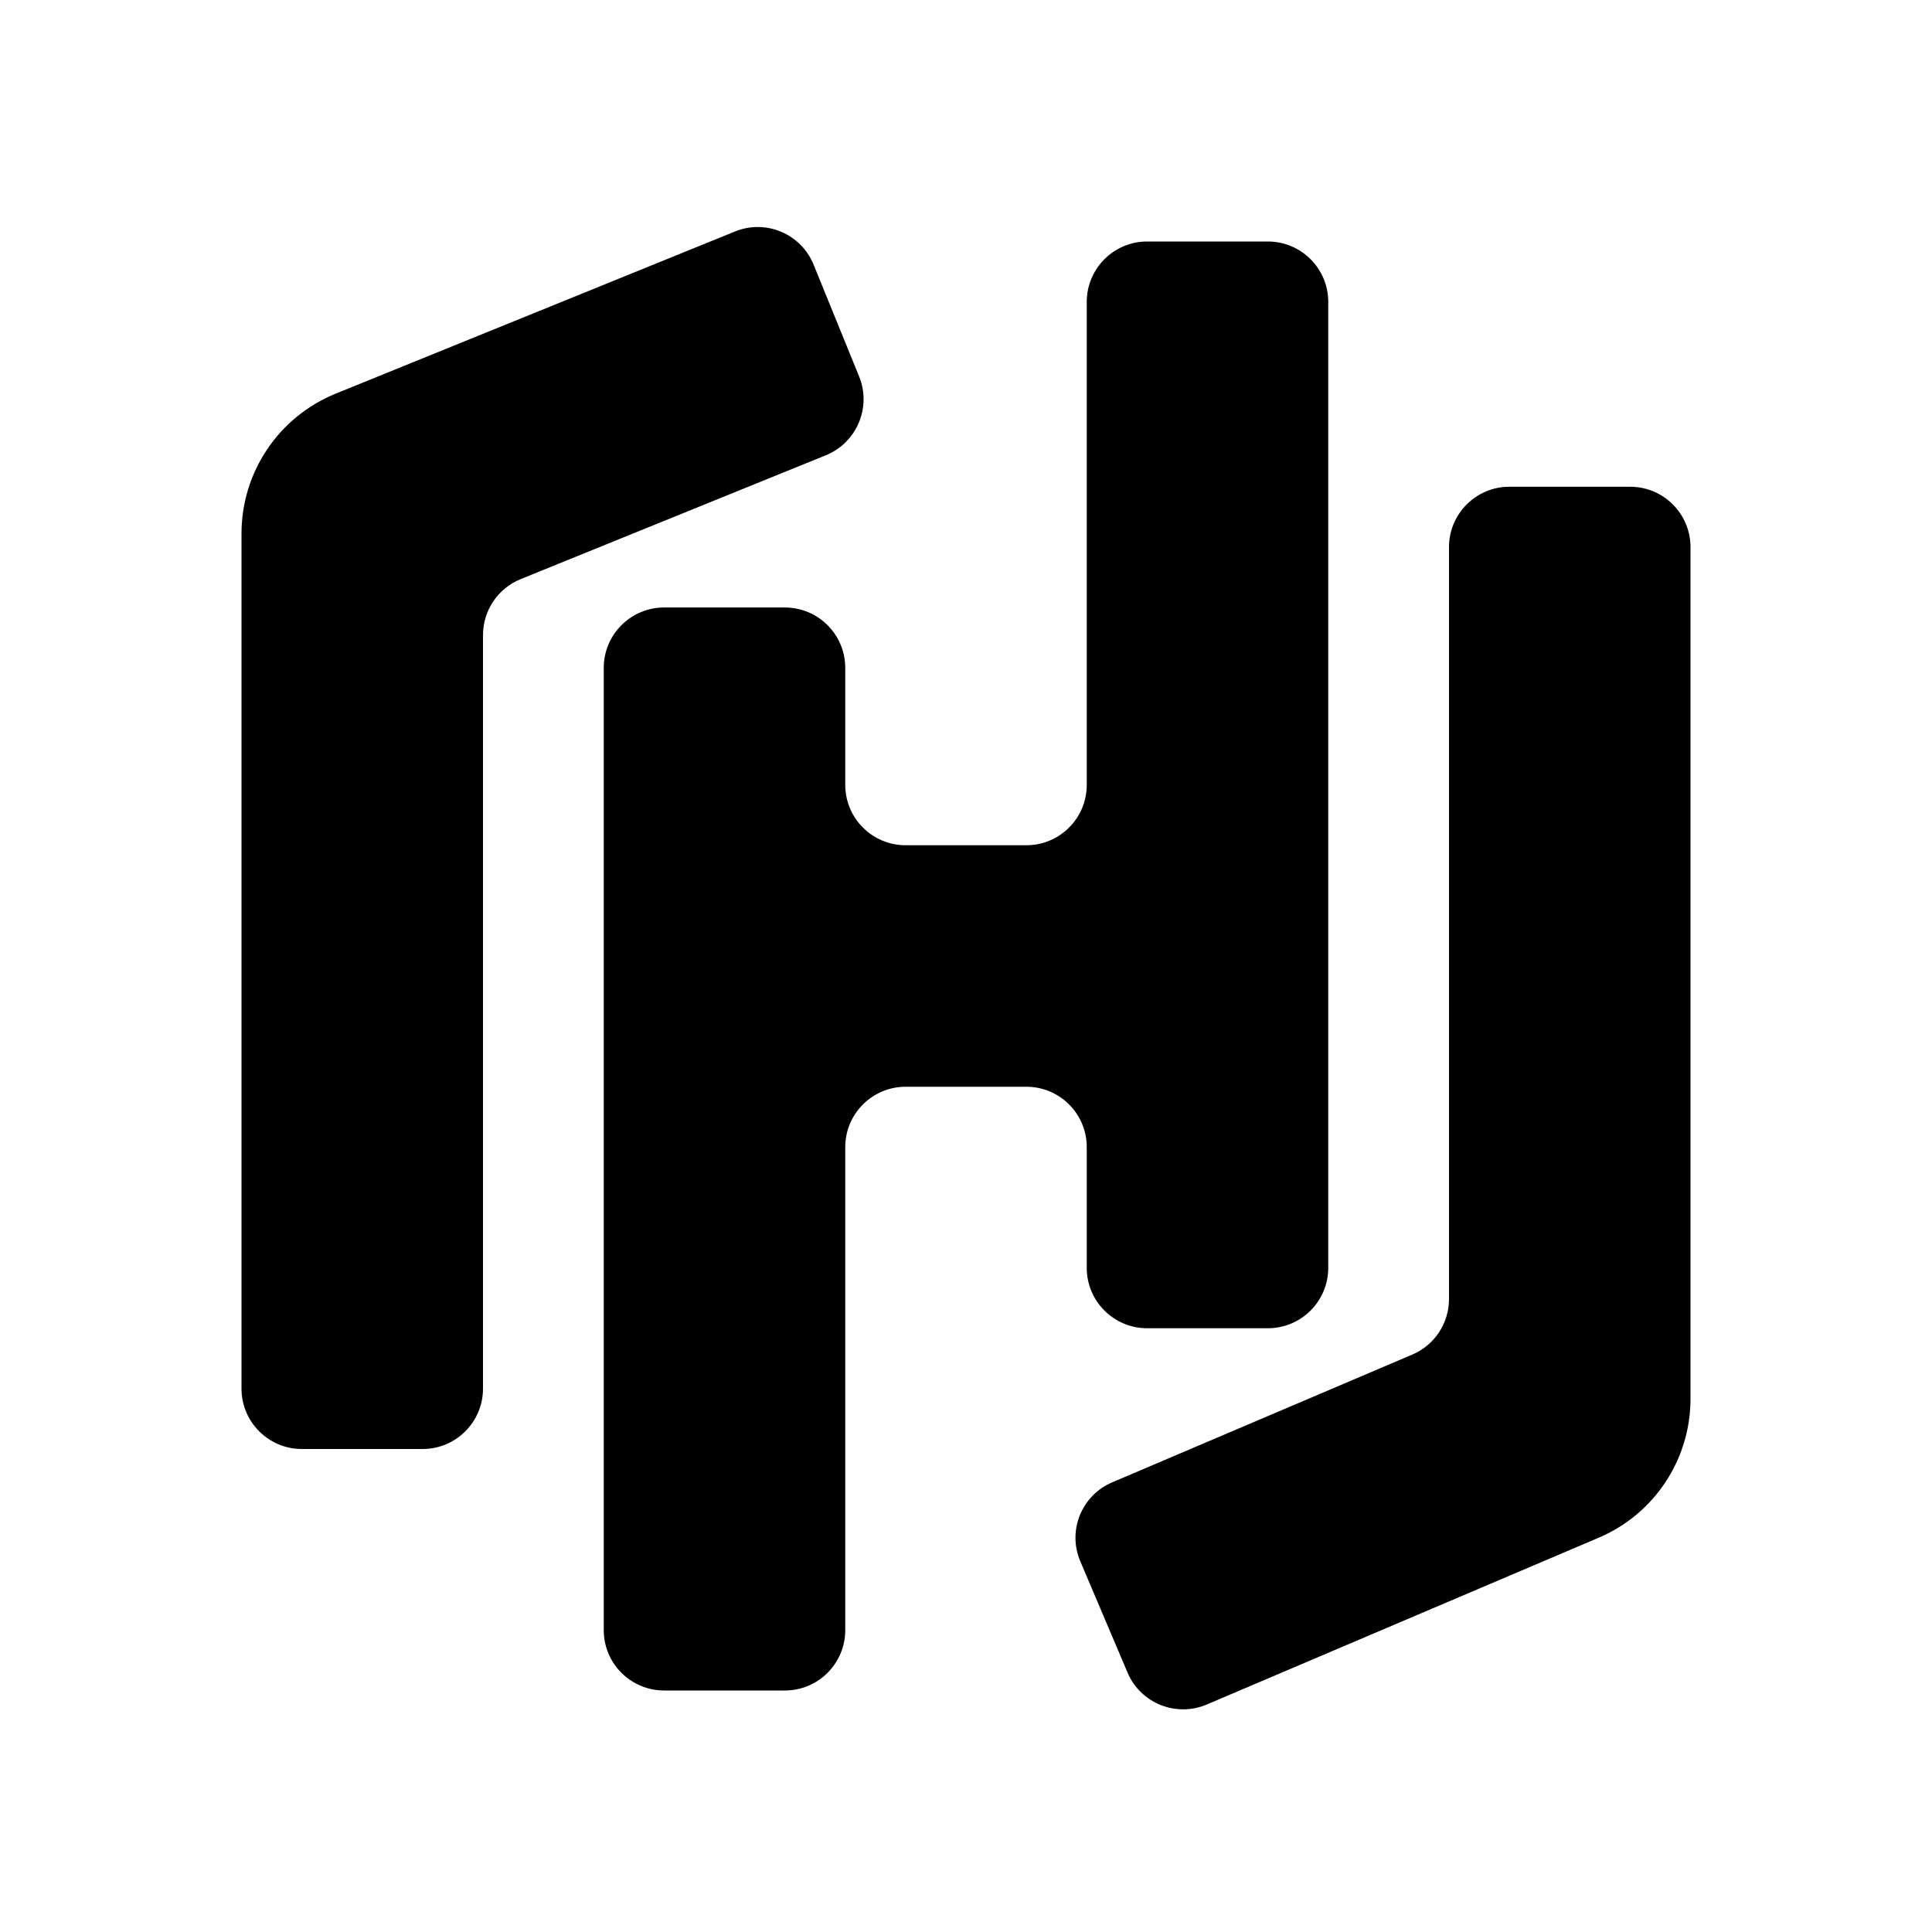
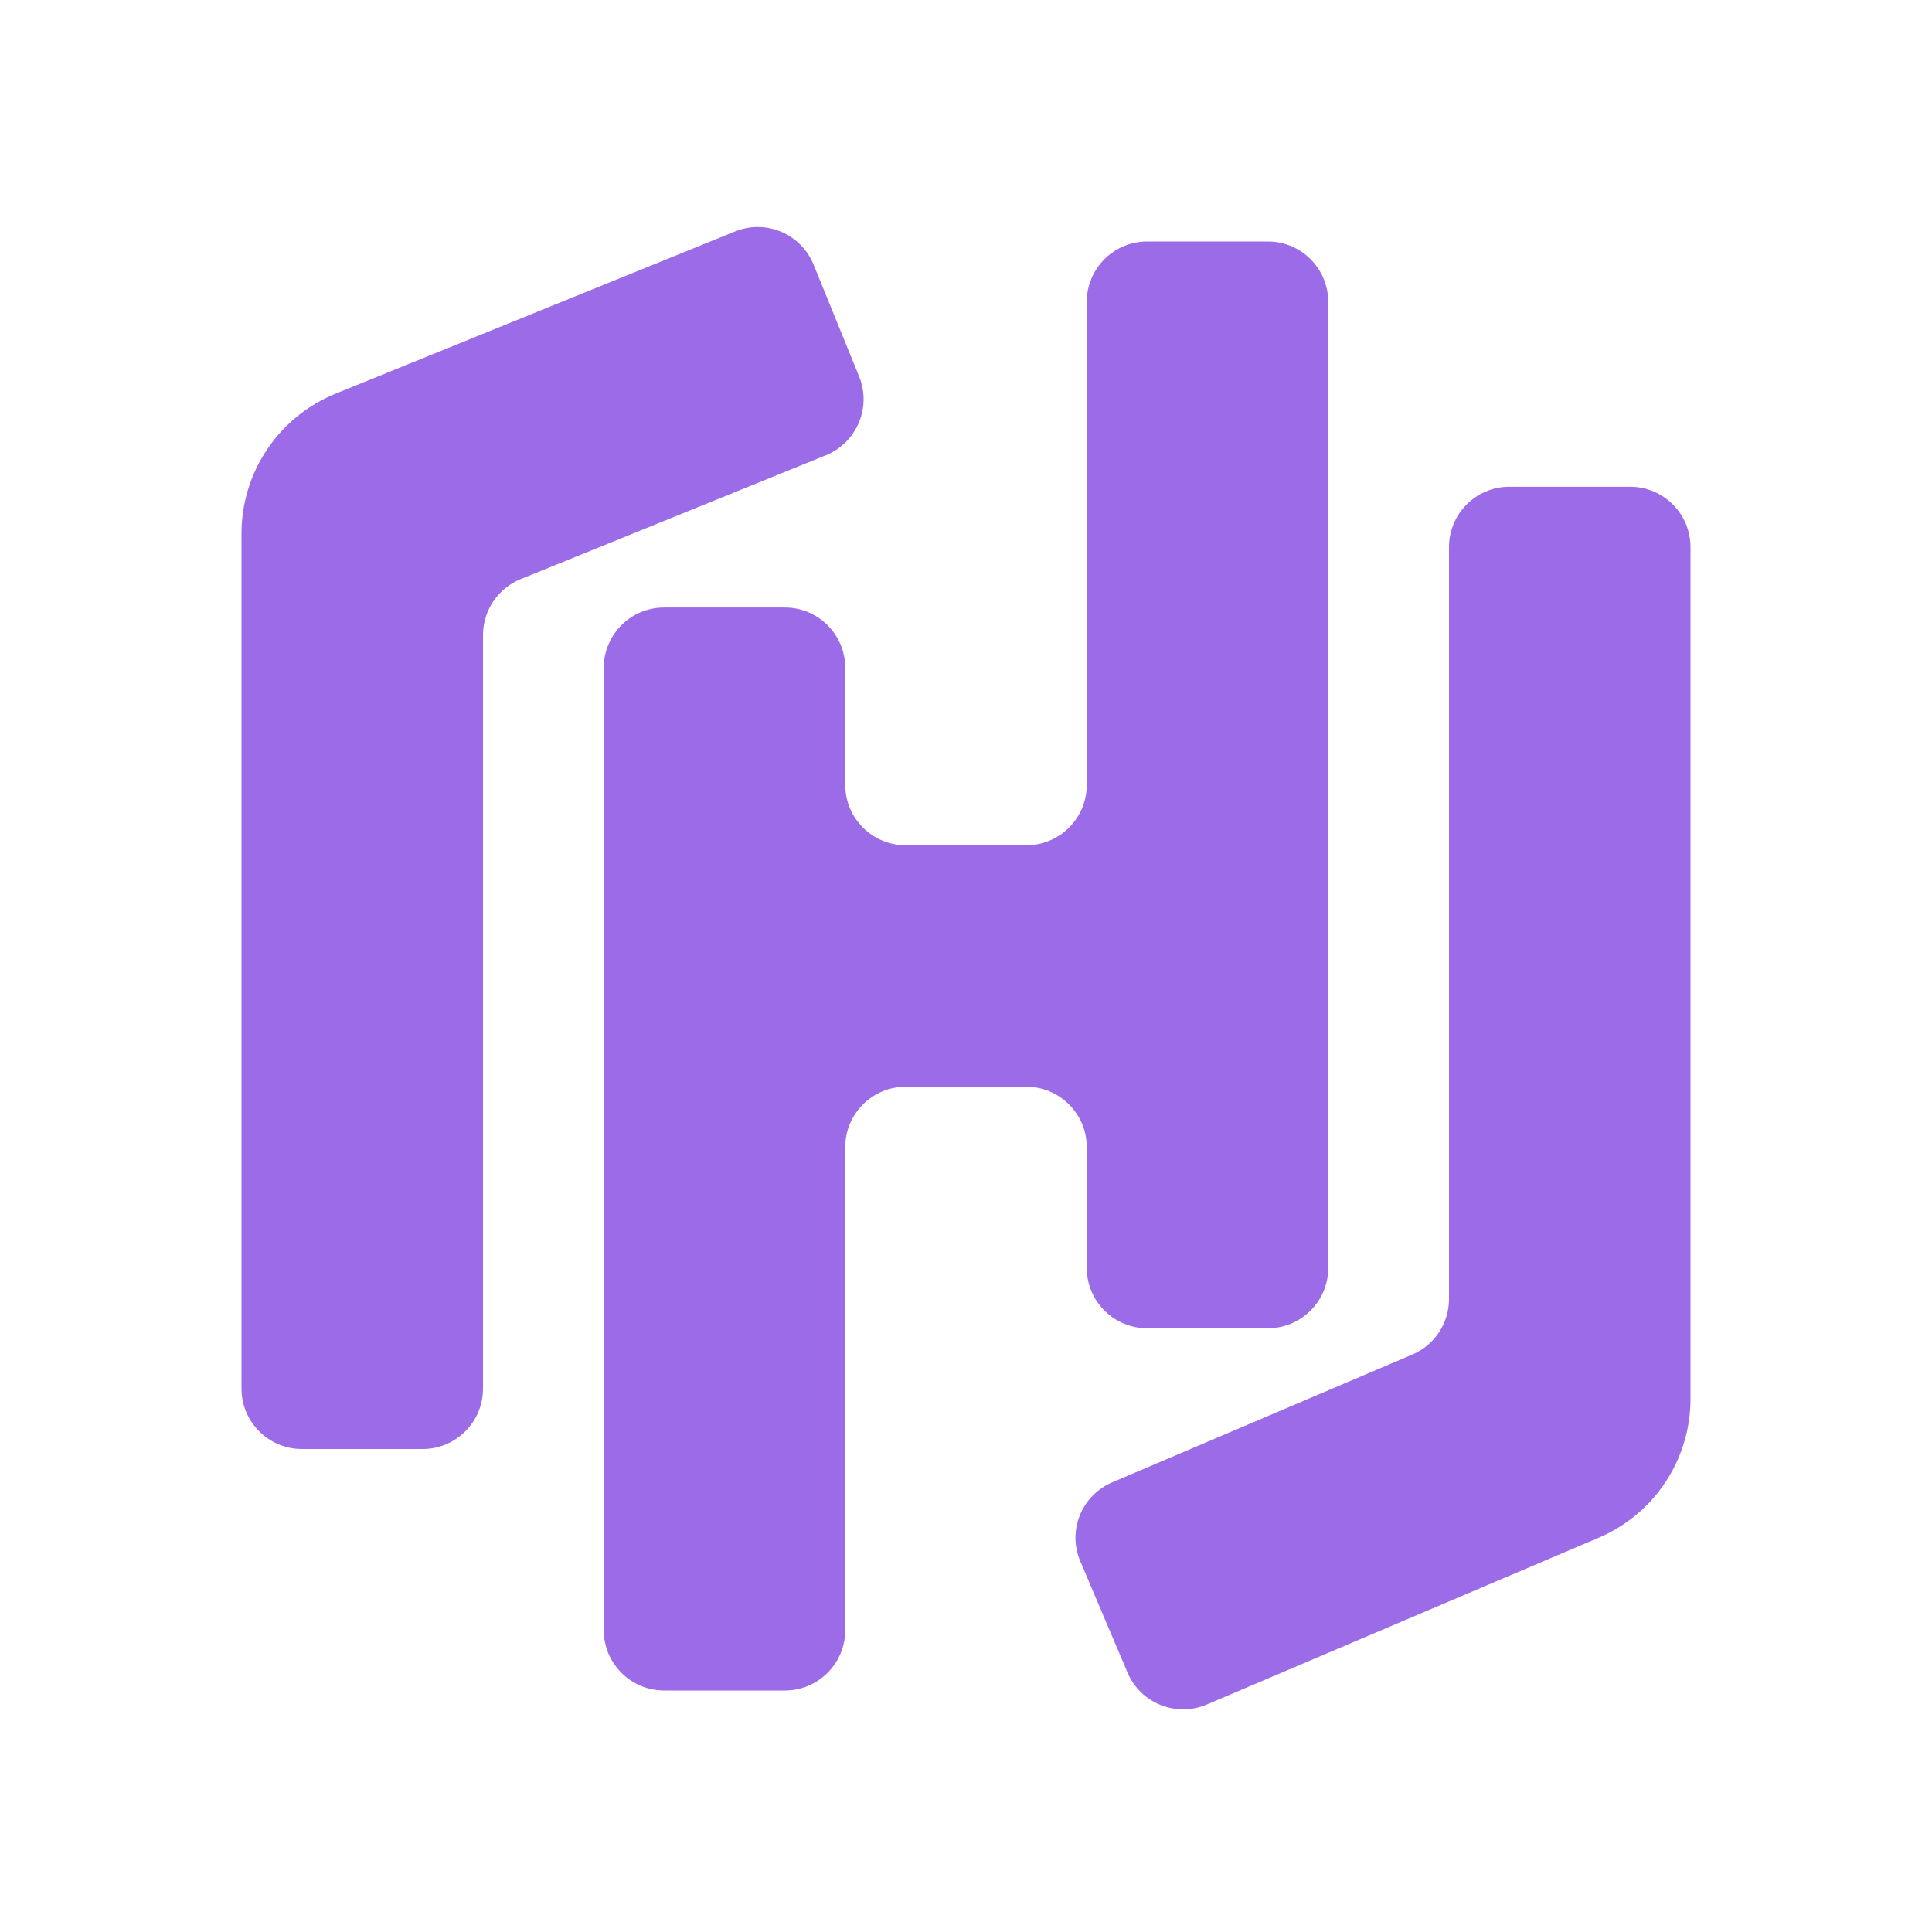
- <svg xmlns="http://www.w3.org/2000/svg" width="16" height="16" viewBox="0 0 16 16" fill="none">
-   <path fill-rule="evenodd" clip-rule="evenodd" d="M7.115 3.118C7.219 3.374 7.095 3.666 6.84 3.77L4.312 4.796C4.123 4.873 4 5.056 4 5.26V11.5C4 11.776 3.776 12 3.5 12H2.5C2.224 12 2 11.776 2 11.5V4.418C2 3.91 2.308 3.452 2.78 3.26L6.087 1.917C6.343 1.813 6.634 1.936 6.738 2.192L7.115 3.118ZM10.5 2C10.776 2 11 2.224 11 2.5V10.5C11 10.776 10.776 11 10.5 11H9.5C9.224 11 9 10.776 9 10.5V9.5C9 9.224 8.776 9 8.5 9H7.5C7.224 9 7 9.224 7 9.5V13.5C7 13.776 6.776 14 6.5 14H5.5C5.224 14 5 13.776 5 13.5V5.531C5 5.255 5.224 5.031 5.5 5.031H6.5C6.776 5.031 7 5.255 7 5.531V6.5C7 6.776 7.224 7 7.5 7H8.5C8.776 7 9 6.776 9 6.5V2.5C9 2.224 9.224 2 9.5 2H10.5ZM13.5 4.031C13.776 4.031 14 4.255 14 4.531L14 11.585C14 12.086 13.701 12.539 13.239 12.735L9.994 14.116C9.74 14.224 9.446 14.106 9.338 13.852L8.947 12.931C8.838 12.677 8.957 12.384 9.211 12.276L11.696 11.218C11.88 11.14 12 10.959 12 10.758L12 4.531C12 4.255 12.224 4.031 12.5 4.031L13.5 4.031Z" fill="black" />
+ <svg xmlns="http://www.w3.org/2000/svg" width="64" height="64" viewBox="0 0 16 16" fill="none">
+   <path fill-rule="evenodd" clip-rule="evenodd" d="M7.115 3.118C7.219 3.374 7.095 3.666 6.84 3.77L4.312 4.796C4.123 4.873 4 5.056 4 5.26V11.5C4 11.776 3.776 12 3.5 12H2.5C2.224 12 2 11.776 2 11.5V4.418C2 3.91 2.308 3.452 2.78 3.26L6.087 1.917C6.343 1.813 6.634 1.936 6.738 2.192L7.115 3.118ZM10.5 2C10.776 2 11 2.224 11 2.5V10.5C11 10.776 10.776 11 10.5 11H9.5C9.224 11 9 10.776 9 10.5V9.5C9 9.224 8.776 9 8.5 9H7.5C7.224 9 7 9.224 7 9.5V13.5C7 13.776 6.776 14 6.5 14H5.5C5.224 14 5 13.776 5 13.5V5.531C5 5.255 5.224 5.031 5.5 5.031H6.5C6.776 5.031 7 5.255 7 5.531V6.5C7 6.776 7.224 7 7.5 7H8.5C8.776 7 9 6.776 9 6.5V2.5C9 2.224 9.224 2 9.5 2H10.5ZM13.5 4.031C13.776 4.031 14 4.255 14 4.531L14 11.585C14 12.086 13.701 12.539 13.239 12.735L9.994 14.116C9.74 14.224 9.446 14.106 9.338 13.852L8.947 12.931C8.838 12.677 8.957 12.384 9.211 12.276L11.696 11.218C11.88 11.14 12 10.959 12 10.758L12 4.531C12 4.255 12.224 4.031 12.5 4.031L13.5 4.031Z" fill="#9B6BE8" />
</svg>
